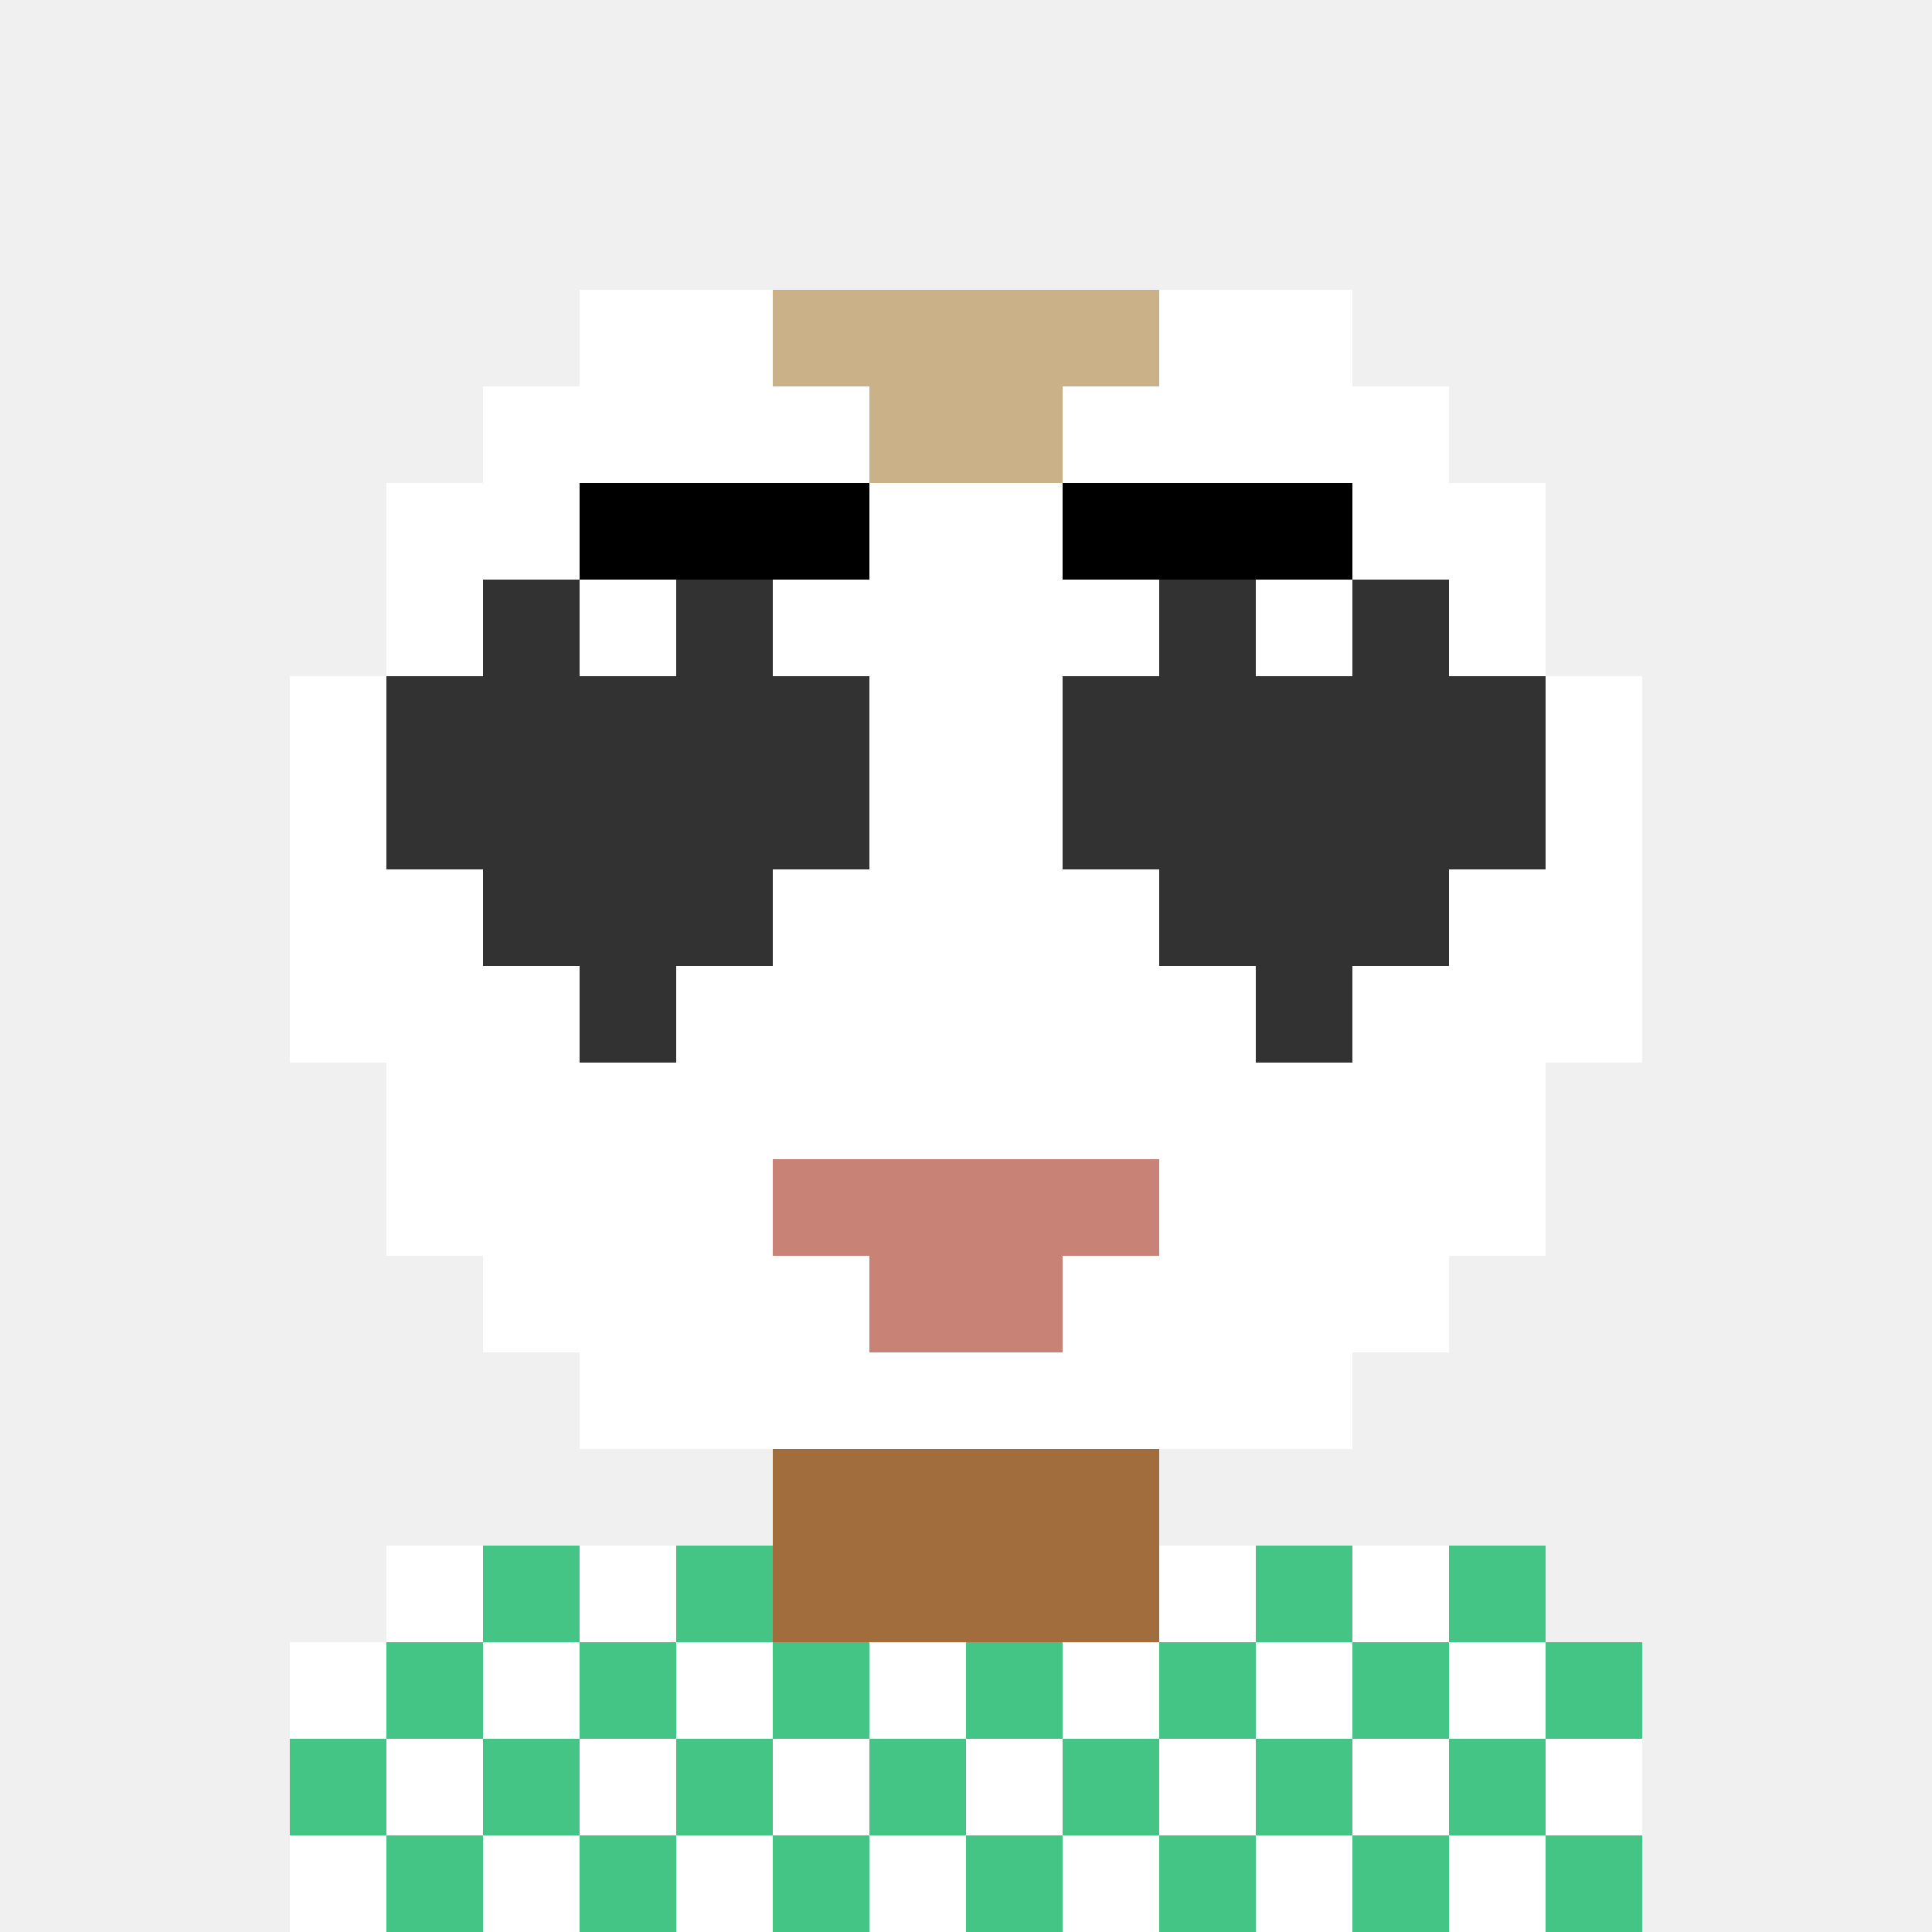
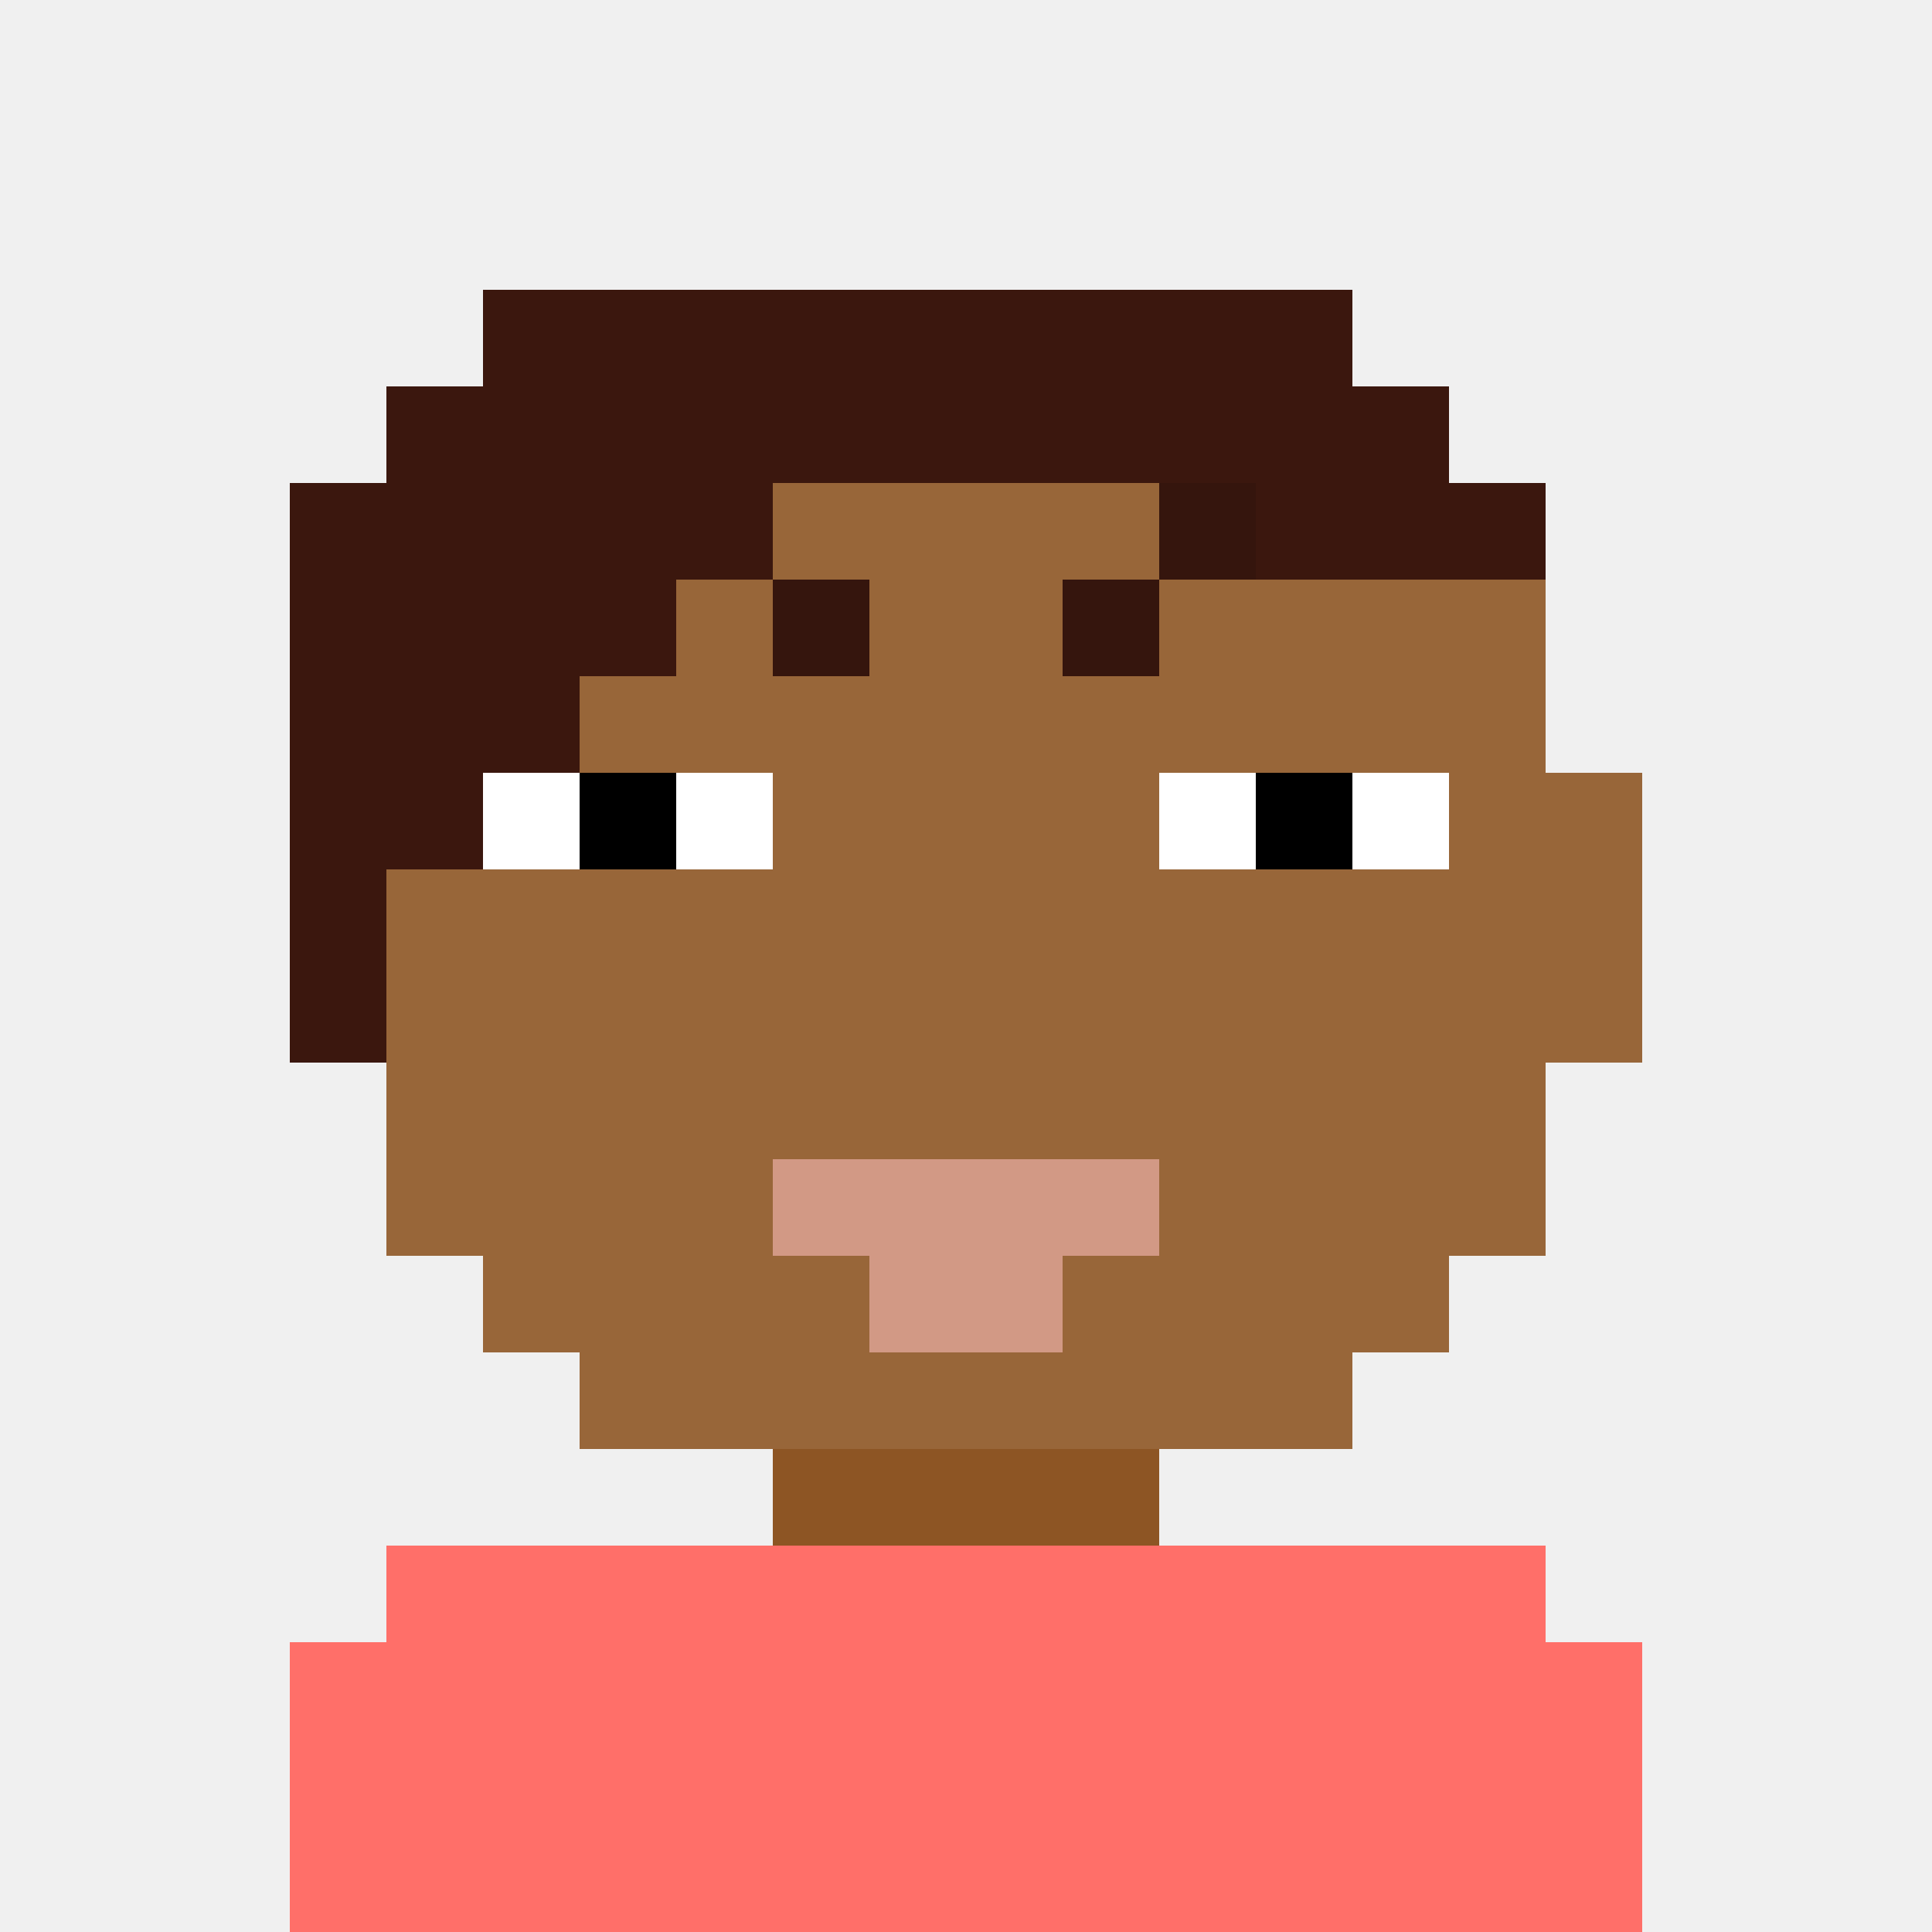
- <svg xmlns="http://www.w3.org/2000/svg" fill="none" viewBox="0 0 20 20">
-   <mask id="avatarsRadiusMask">
-     <rect width="20" height="20" fill="#fff" rx="0" ry="0" />
+ <svg xmlns="http://www.w3.org/2000/svg" viewBox="0 0 20 20" fill="none">
+   <mask id="a">
+     <rect width="20" height="20" rx="0" ry="0" fill="#fff" />
  </mask>
-   <g mask="url(#avatarsRadiusMask)">
-     <path fill="rgba(162, 109, 61, 1)" d="M6 4V3h8v1h1v1h1v3h1v3h-1v2h-1v1h-1v1h-2v1h4v1h1v3H3v-3h1v-1h4v-1H6v-1H5v-1H4v-2H3V8h1V5h1V4h1z" />
-     <path fill="#fff" fillOpacity="0.1" d="M6 3v1H5v1H4v3H3v3h1v2h1v1h1v1h8v-1h1v-1h1v-2h1V8h-1V5h-1V4h-1V3H6z" />
-     <g fillRule="evenodd" clipRule="evenodd">
-       <path fill="#fff" d="M5 7h3v3H5V7zm7 0h3v3h-3V7z" />
-       <path fill="#000" d="M5 8h2v1H5V8zm7 0h2v1h-2V8z" />
-       <path fill="#fff" fillOpacity="0.7" d="M5 8h1v1H5V8zm7 0h1v1h-1V8z" />
+   <g mask="url(#a)">
+     <path d="M6 4V3h8v1h1v1h1v3h1v3h-1v2h-1v1h-1v1h-2v1h4v1h1v3H3v-3h1v-1h4v-1H6v-1H5v-1H4v-2H3V8h1V5h1V4h1Z" fill="rgba(141, 85, 36, 1)" />
+     <path d="M6 3v1H5v1H4v3H3v3h1v2h1v1h1v1h8v-1h1v-1h1v-2h1V8h-1V5h-1V4h-1V3H6Z" fill="#fff" fill-opacity=".1" />
+     <g fill-rule="evenodd" clip-rule="evenodd">
+       <path d="M5 8h3v1H5V8Zm7 0h3v1h-3V8Z" fill="#fff" />
+       <path d="M6 8h1v1H6V8Zm7 0h1v1h-1V8Z" fill="#000" />
    </g>
-     <g fillRule="evenodd" clipRule="evenodd">
-       <path fill="rgba(202, 177, 136, 1)" d="M6 5h3v2H8V6H6V5zm5 0h3v1h-2v1h-1V5z" />
-       <path fill="#000" fillOpacity="0.1" d="M6 5h3v2H8V6H6V5zm5 0h3v1h-2v1h-1V5z" />
+     <g fill-rule="evenodd" clip-rule="evenodd">
+       <path d="M6 5h2v1h1v1H8V6H6V5Zm8 0h-2v1h-1v1h1V6h2V5Z" fill="rgba(59, 23, 14, 1)" />
+       <path d="M6 5h2v1h1v1H8V6H6V5Zm8 0h-2v1h-1v1h1V6h2V5Z" fill="#000" fill-opacity=".1" />
    </g>
-     <path fill="rgba(201, 130, 118, 1)" d="M8 12v1h1v1h2v-1h1v-1H8z" />
-     <path fill="rgba(202, 177, 136, 1)" d="M11 5V4h1V3H8v1h1v1h2z" />
-     <path fill="rgba(50, 50, 50, 1)" d="M3 8V7h1V6h2v1h1V6h2v1h2V6h2v1h1V6h2v1h1v1h-1v1h-1v1h-1v1h-1v-1h-1V9h-1V8H9v1H8v1H7v1H6v-1H5V9H4V8H3z" />
-     <path fill="#fff" fillOpacity="0.2" fillRule="evenodd" d="M3 7v1h1V7h1V6H4v1H3zm5-1v1h1v1h2V7h1V6h-1v1H9V6H8zm7 0v1h1v1h1V7h-1V6h-1z" clipRule="evenodd" />
-     <g>
-       <path fill="rgba(68, 197, 133, 1)" d="M3 20v-3h1v-1h4v1h4v-1h4v1h1v3H3z" />
-       <path fill="#fff" fillOpacity="0.2" fillRule="evenodd" d="M3 20v-1h1v1H3zm2 0v-1h1v1H5zm2 0v-1h1v1H7zm2 0v-1h1v1H9zm2 0v-1h1v1h-1zm2 0v-1h1v1h-1zm2 0v-1h1v1h-1zm1-2h1v1h-1v-1zm-2 0h1v1h-1v-1zm-2 0h1v1h-1v-1zm-2 0h1v1h-1v-1zm-2 0h1v1H8v-1zm-2 0h1v1H6v-1zm-2 0h1v1H4v-1zm-1-1h1v1H3v-1zm2 0h1v1H5v-1zm2 0h1v1H7v-1zm2 0h1v1H9v-1zm2 0h1v1h-1v-1zm2 0h1v1h-1v-1zm2 0h1v1h-1v-1zM4 16h1v1H4v-1zm2 0h1v1H6v-1zm6 0h1v1h-1v-1zm2 0h1v1h-1v-1z" clipRule="evenodd" />
-     </g>
+     <path d="M8 12v1h1v1h2v-1h1v-1H8Z" fill="rgba(210, 153, 133, 1)" />
+     <path d="M3 11h1V9h1V8h1V7h1V6h1V5h5v1h3V5h-1V4h-1V3H5v1H4v1H3v6Z" fill="rgba(59, 23, 14, 1)" />
+     <path d="M3 20v-3h1v-1h12v1h1v3H3Z" fill="rgba(255, 111, 105, 1)" />
  </g>
</svg>
